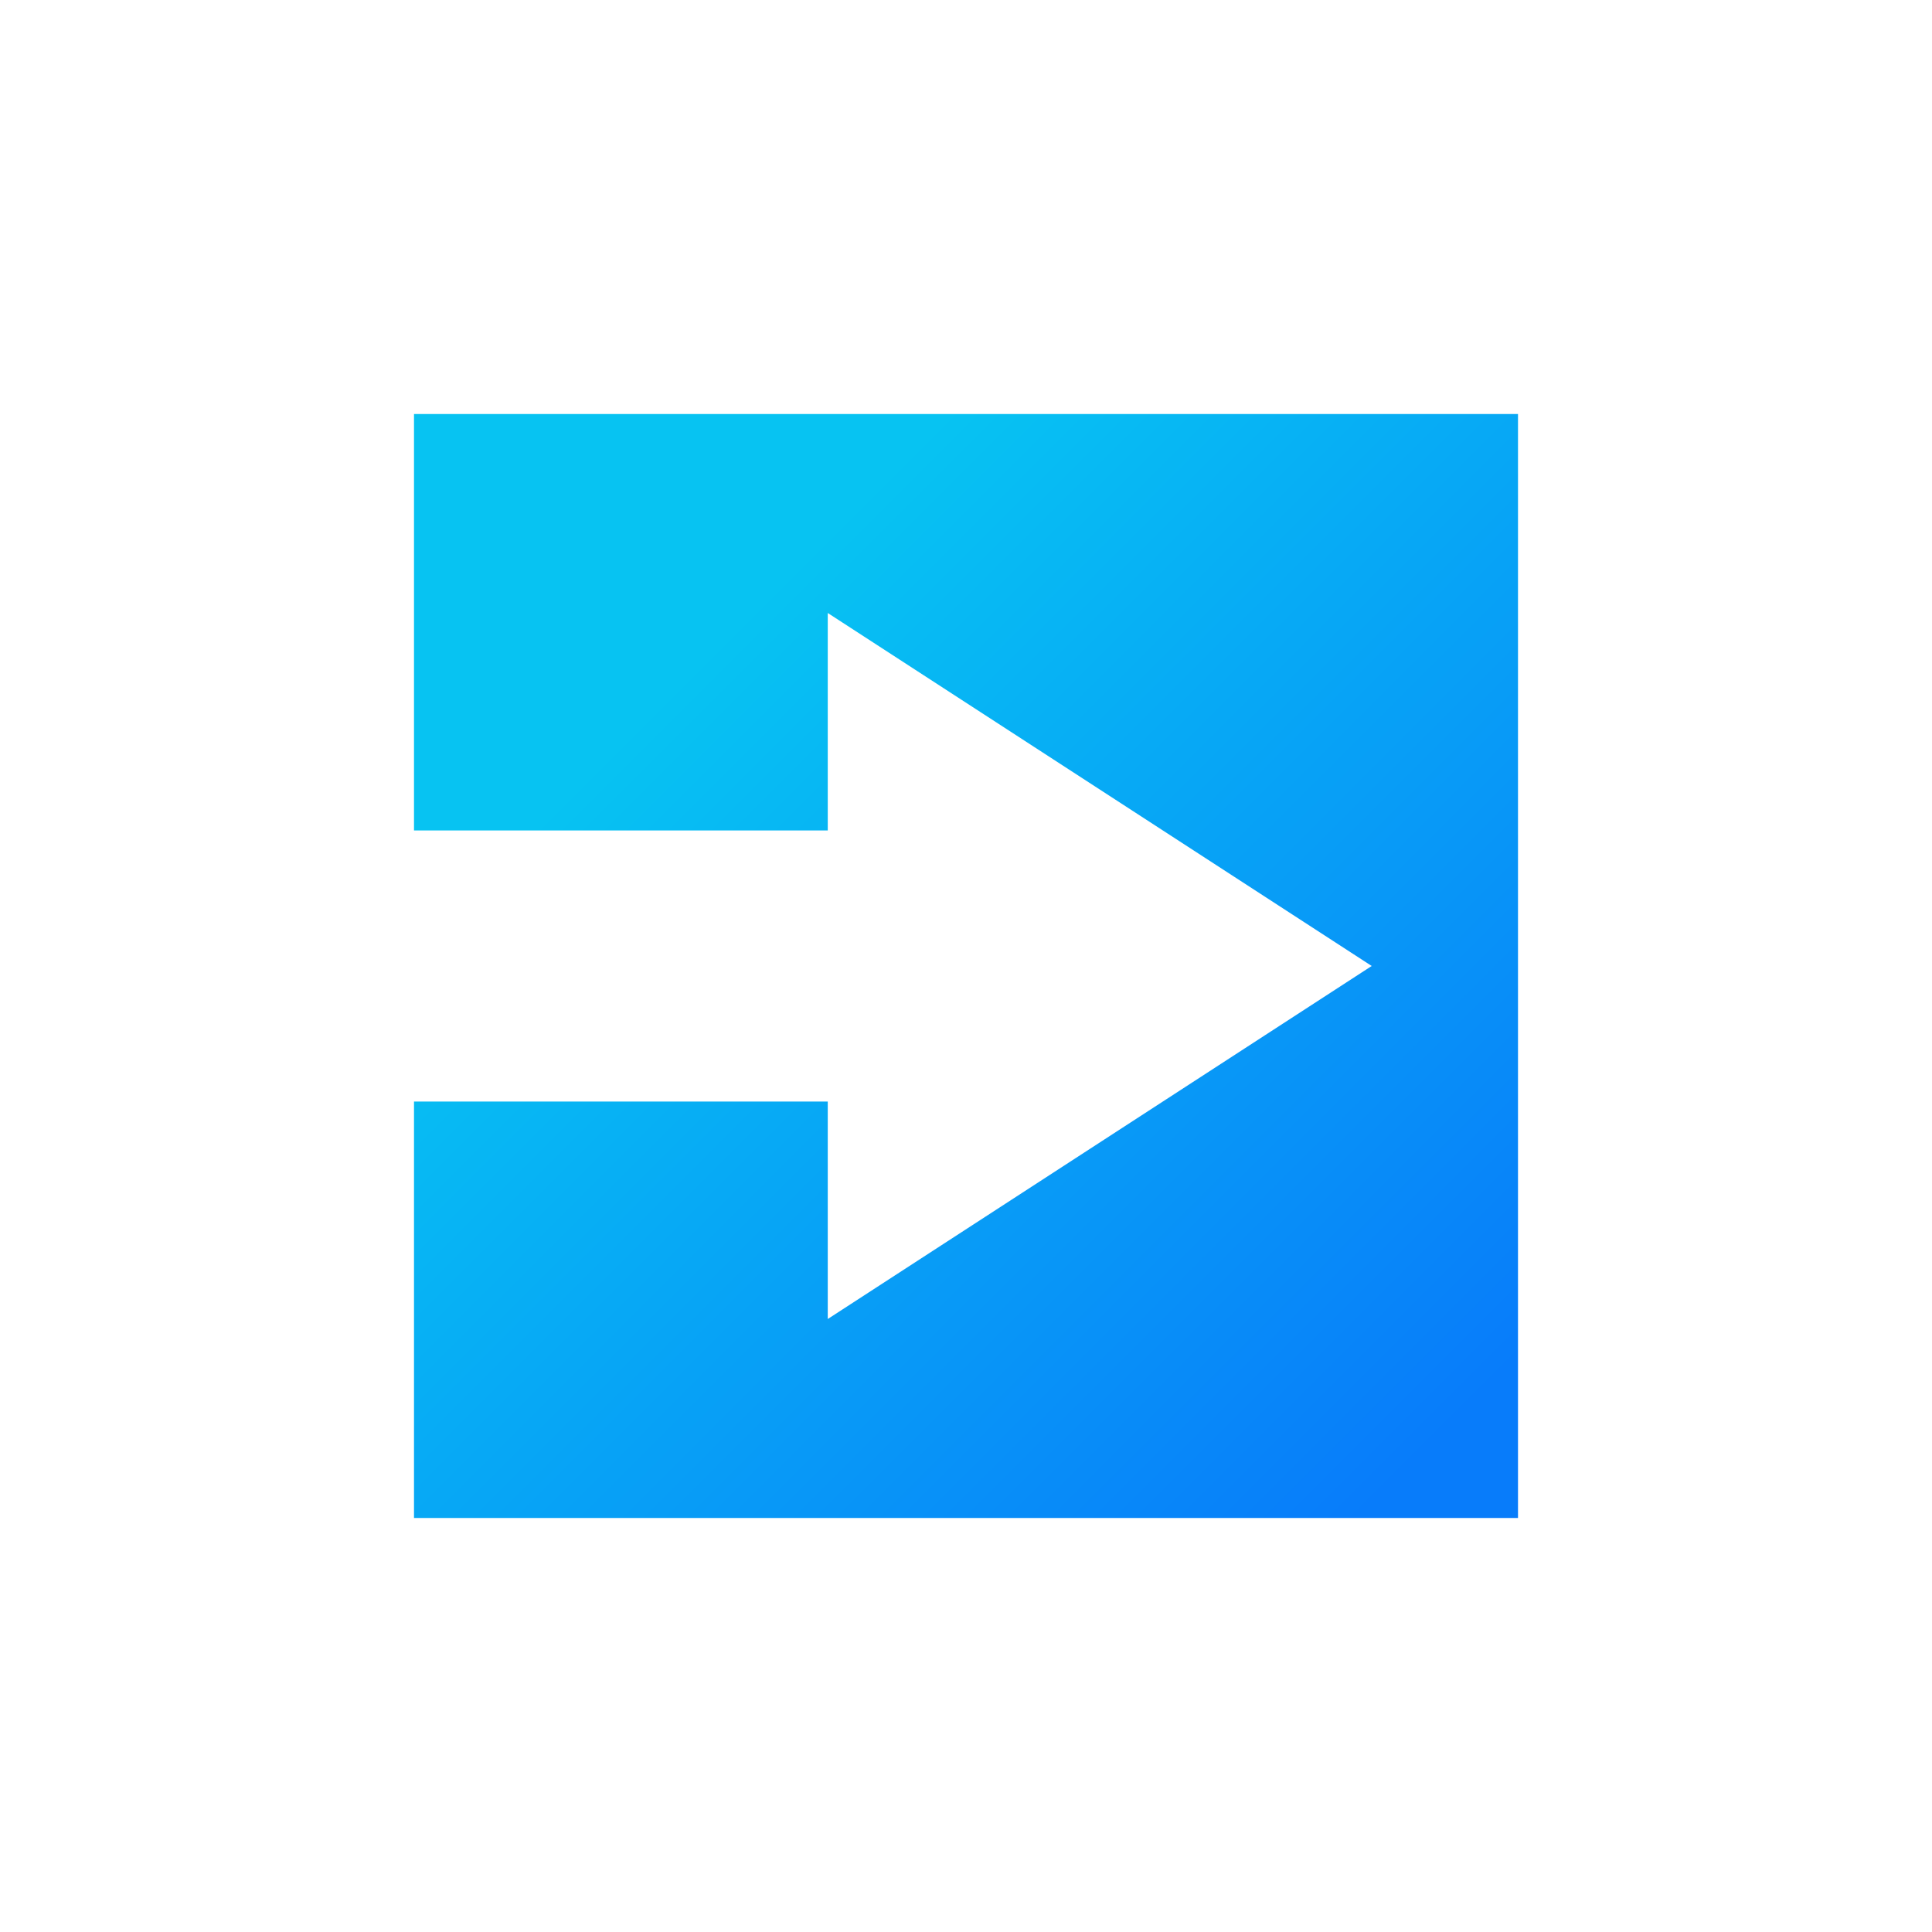
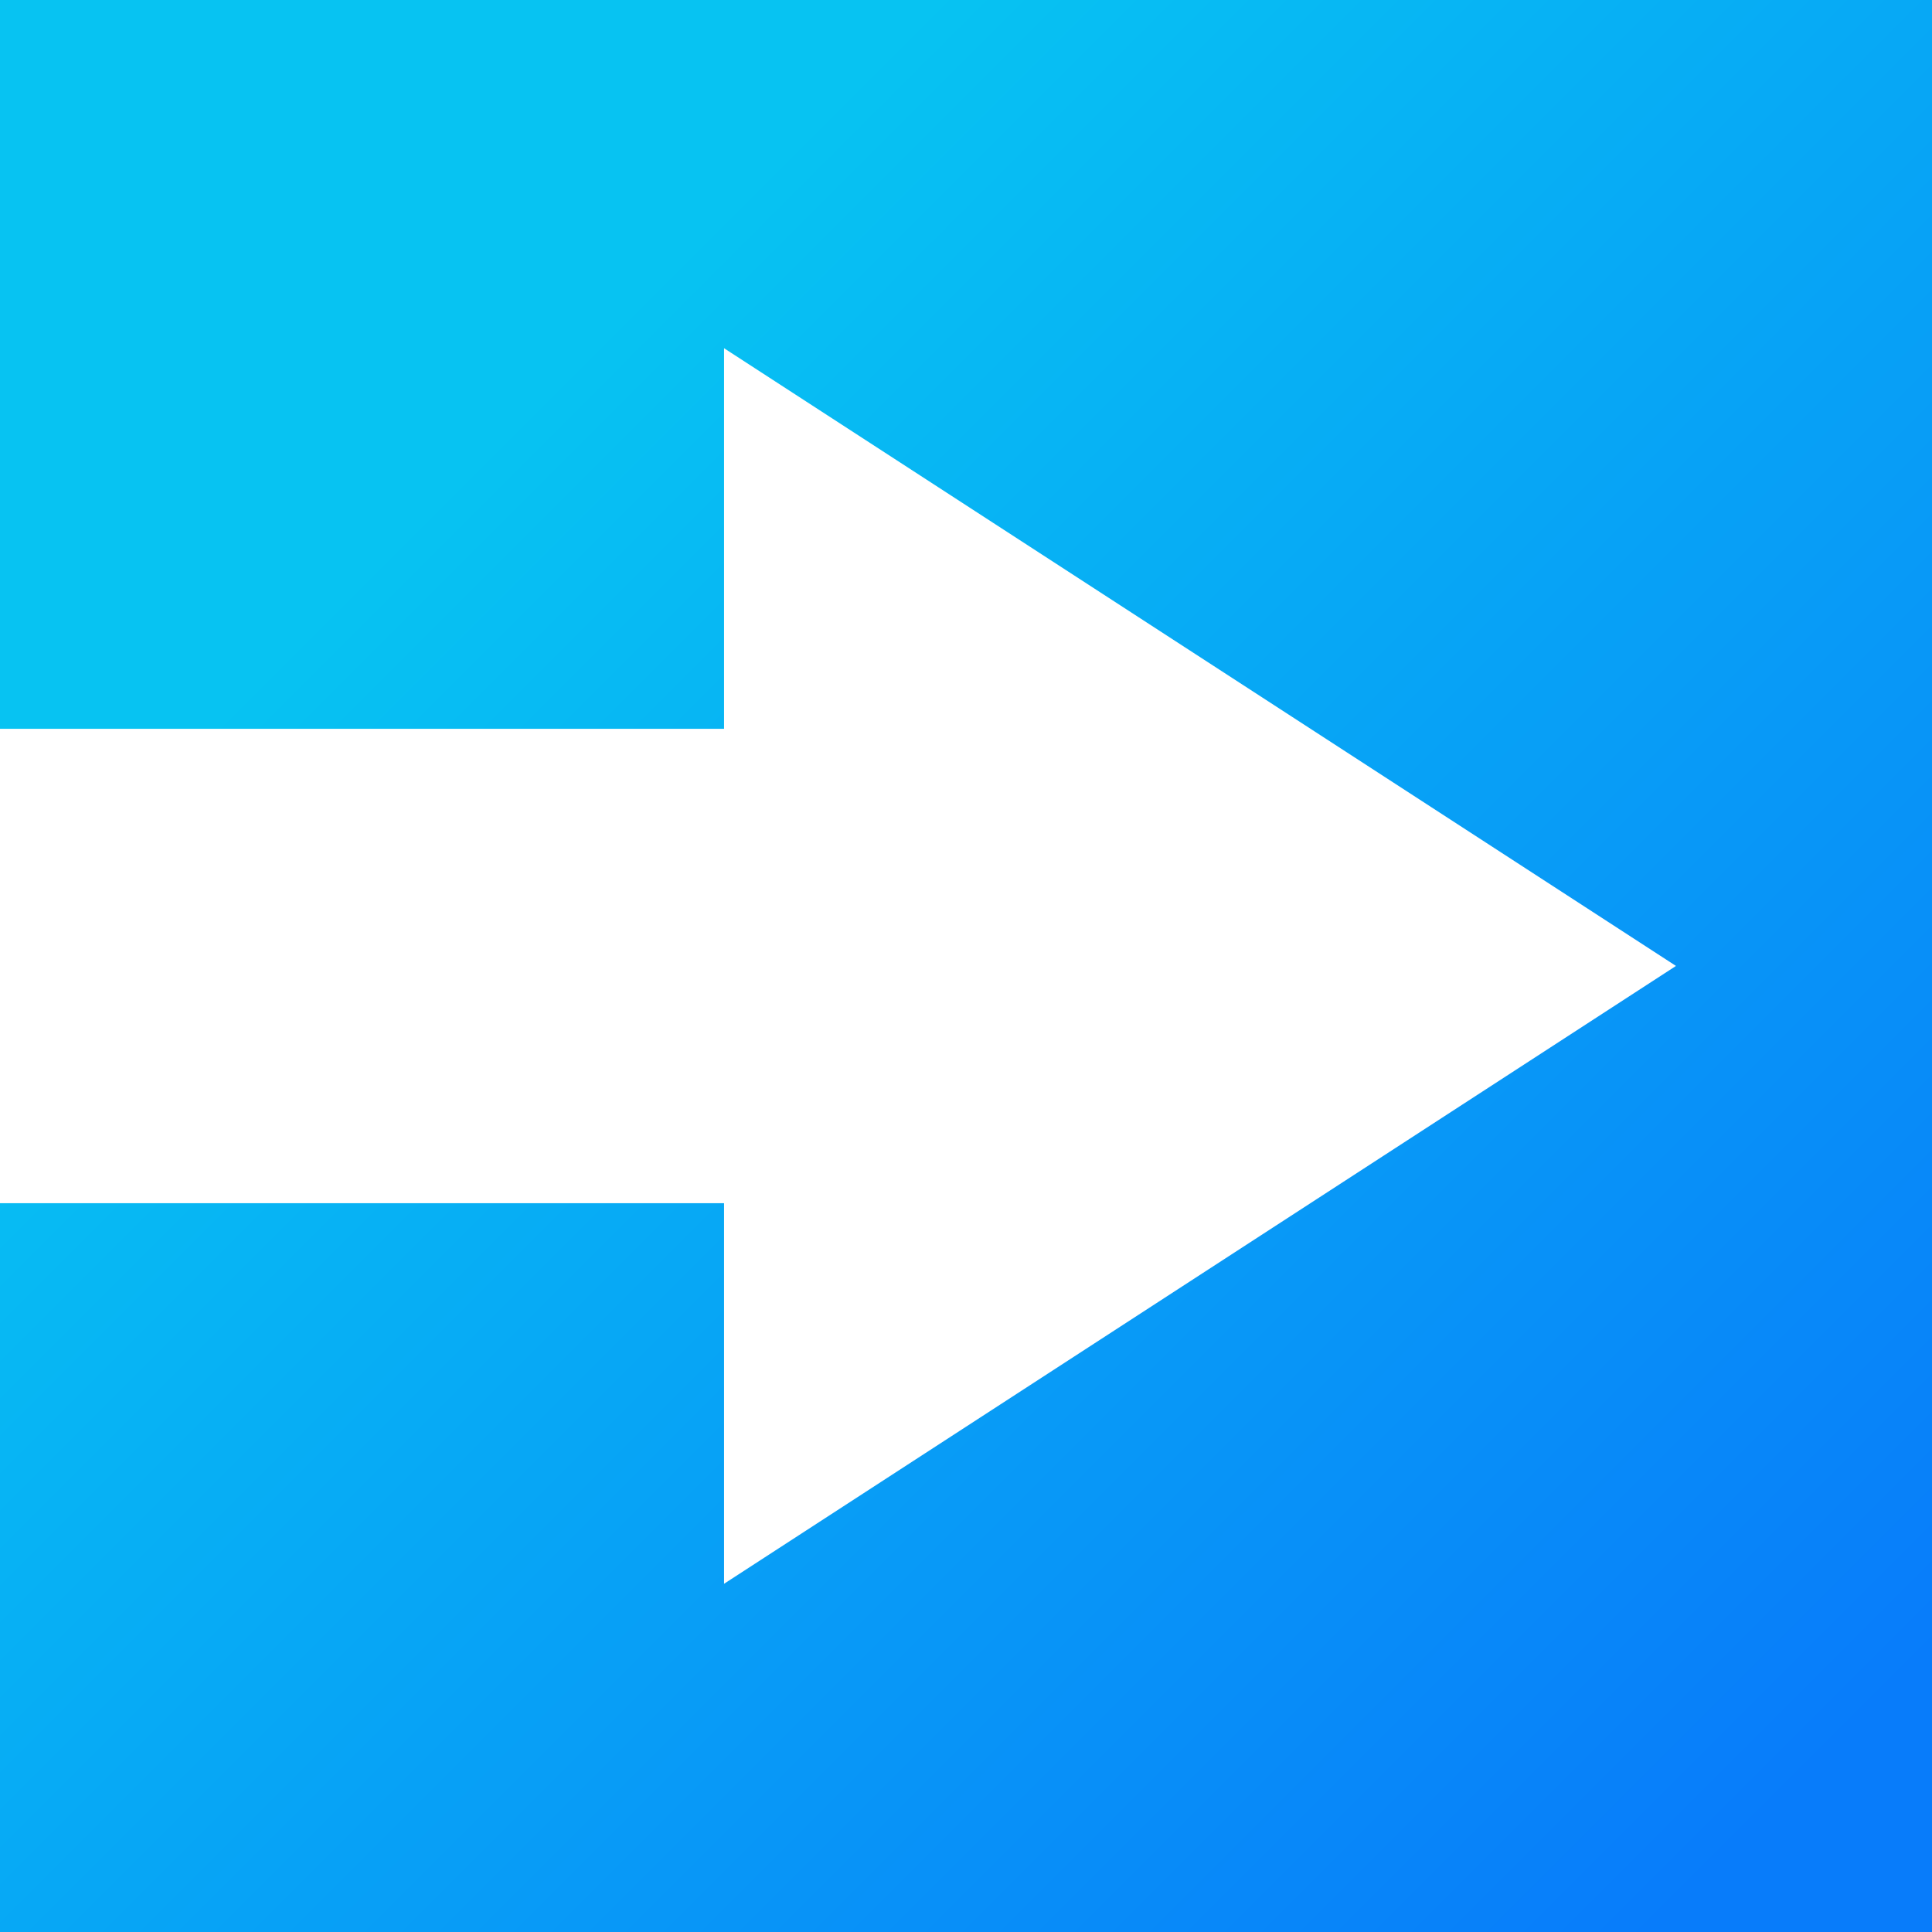
- <svg xmlns="http://www.w3.org/2000/svg" height="105" viewBox="0 0 105 105" width="105">
-   <linearGradient id="a" gradientUnits="userSpaceOnUse" x1="28.188" x2="79.739" y1="28.188" y2="79.739">
-     <stop offset=".17" stop-color="#07c3f2" />
-     <stop offset=".97" stop-color="#087cfa" />
-   </linearGradient>
-   <path d="m0 0h105v105h-105z" fill="none" />
-   <path d="m22.5 22.5v22.633h22.487l0-11.818 29.562 19.184-29.562 19.186 0-11.818h-22.487v22.633h60v-60z" fill="url(#a)" />
+ <svg xmlns="http://www.w3.org/2000/svg" width="60" height="60" fill="none" viewBox="0 0 60 60">
+   <defs>
+     <linearGradient id="a" x1="5.688" x2="57.239" y1="5.688" y2="57.239" gradientUnits="userSpaceOnUse">
+       <stop offset=".17" stop-color="#07C3F2" />
+       <stop offset=".97" stop-color="#087CFA" />
+     </linearGradient>
+   </defs>
+   <path fill="url(#a)" d="M0 0v22.633h22.487l0-11.818 29.562 19.183L22.487 49.185l0-11.818H0V60h60V0H0Z" />
</svg>
